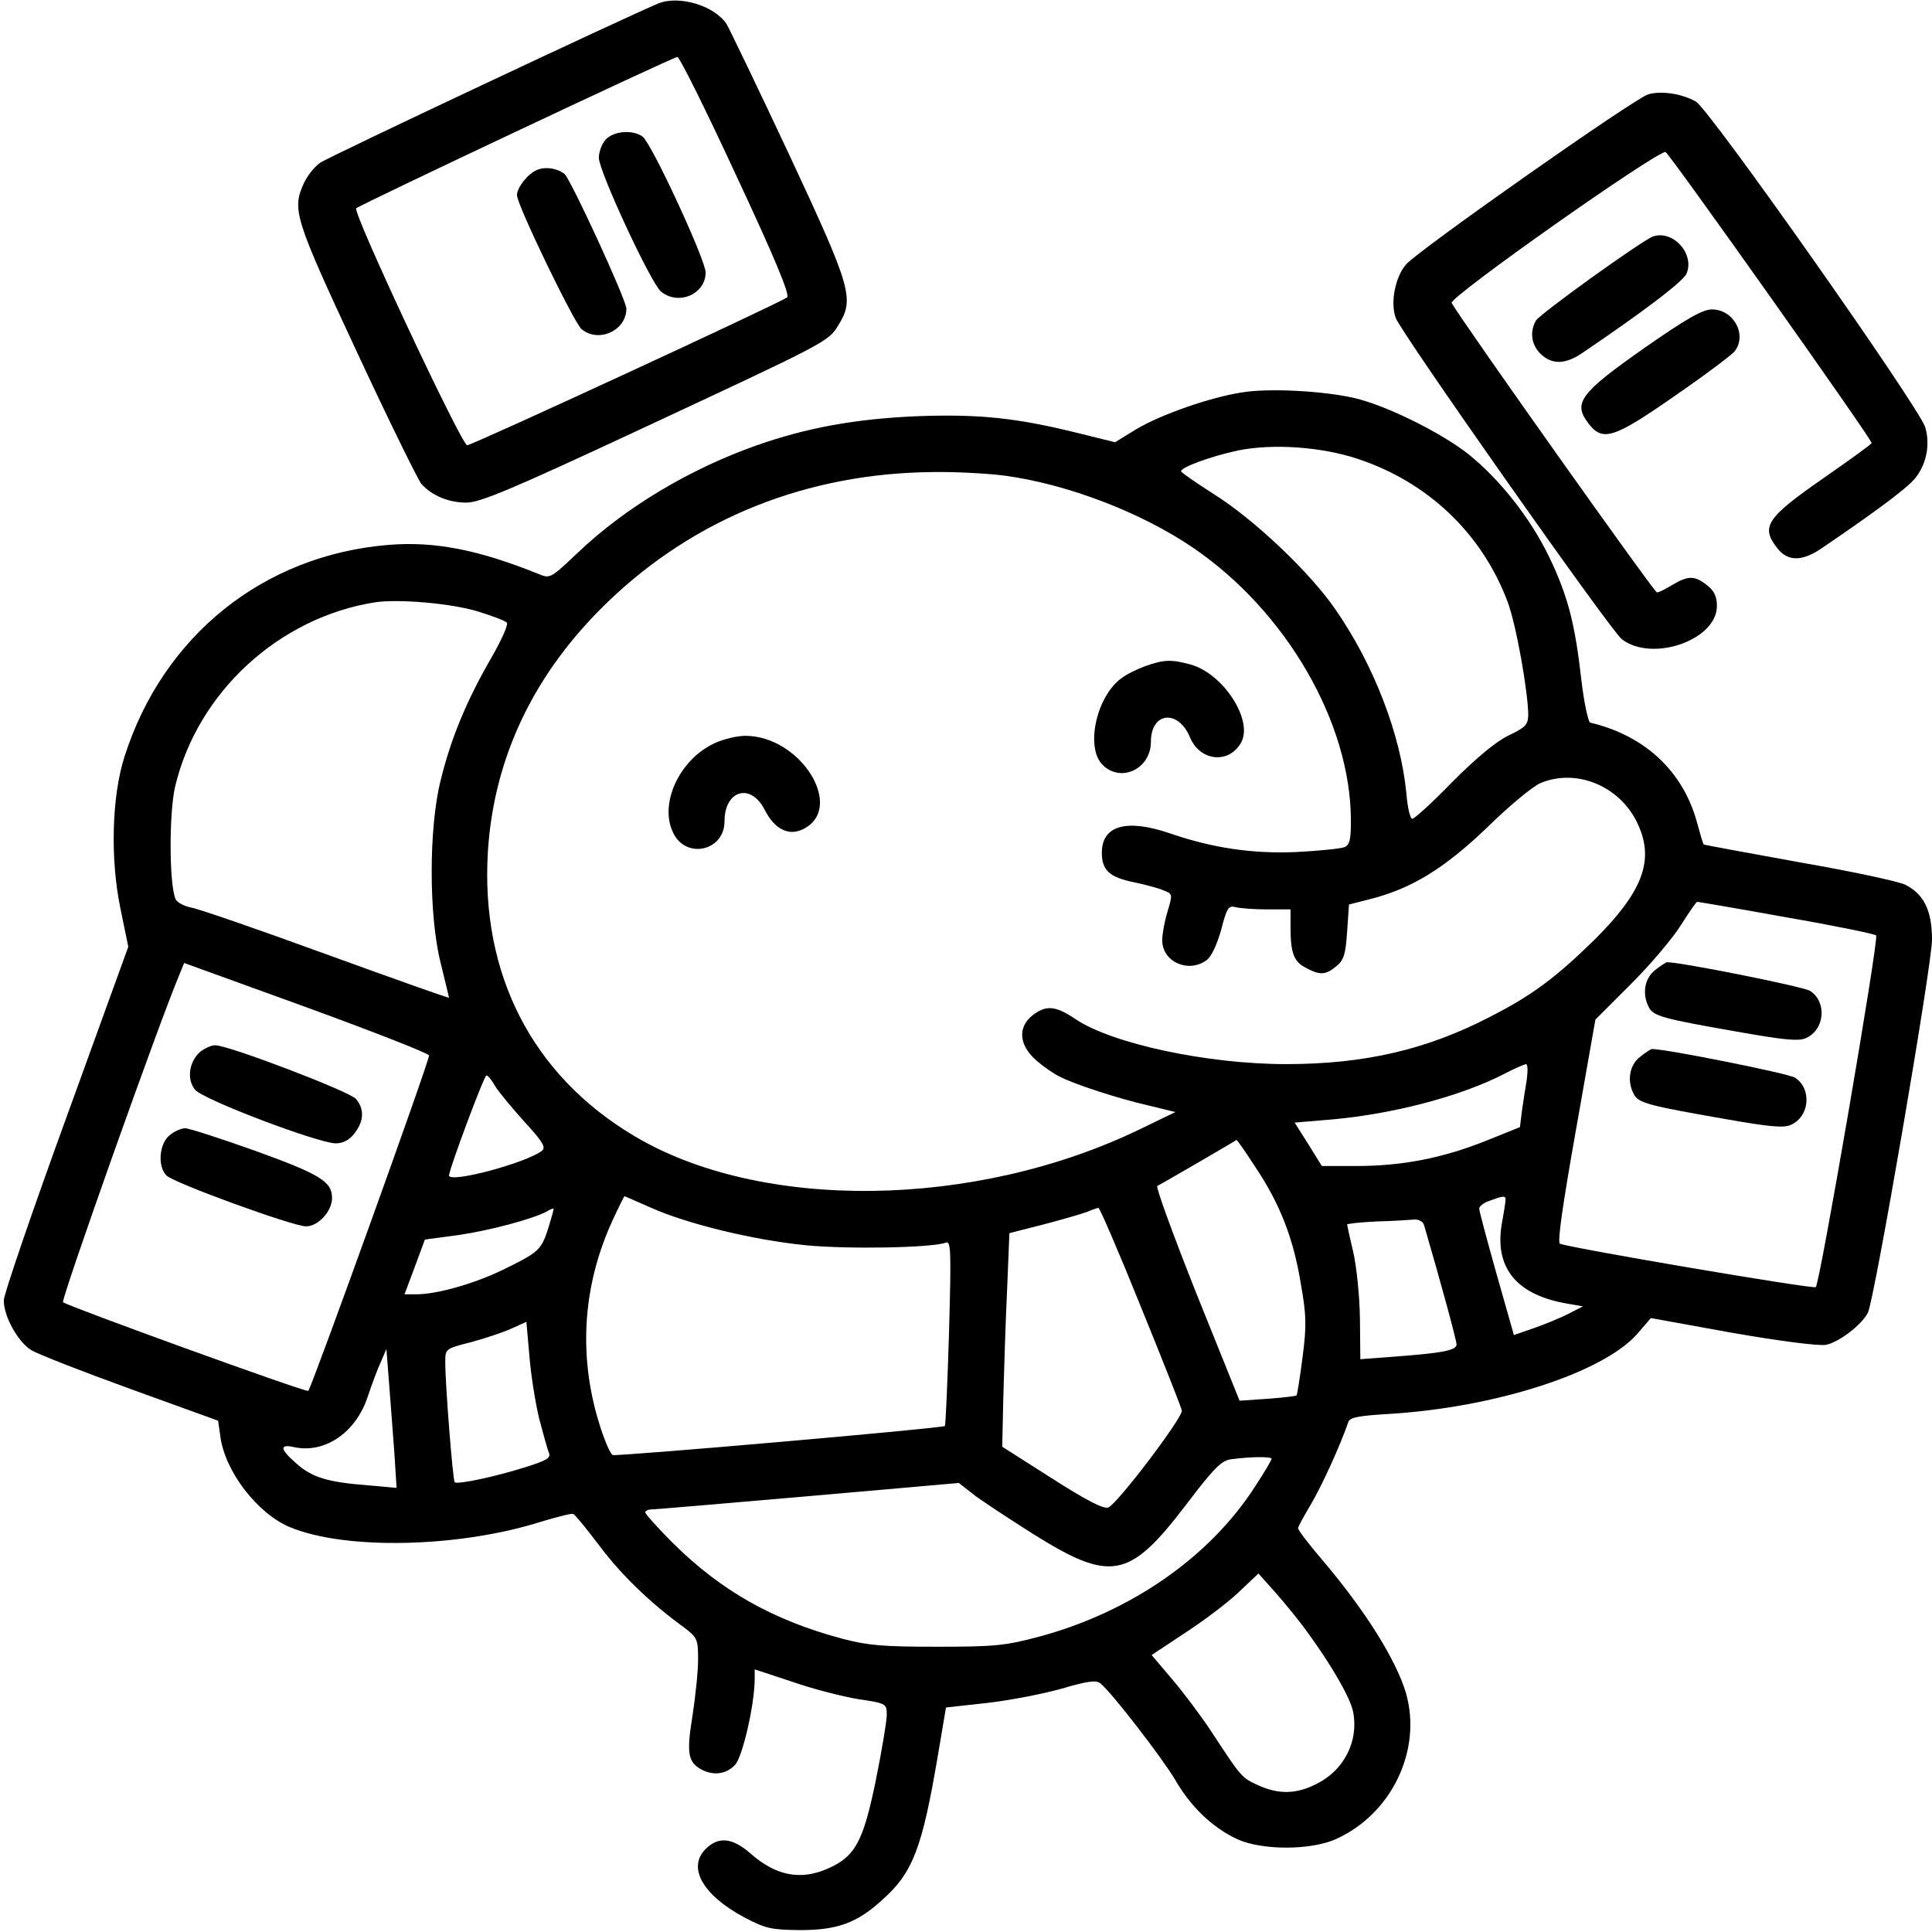
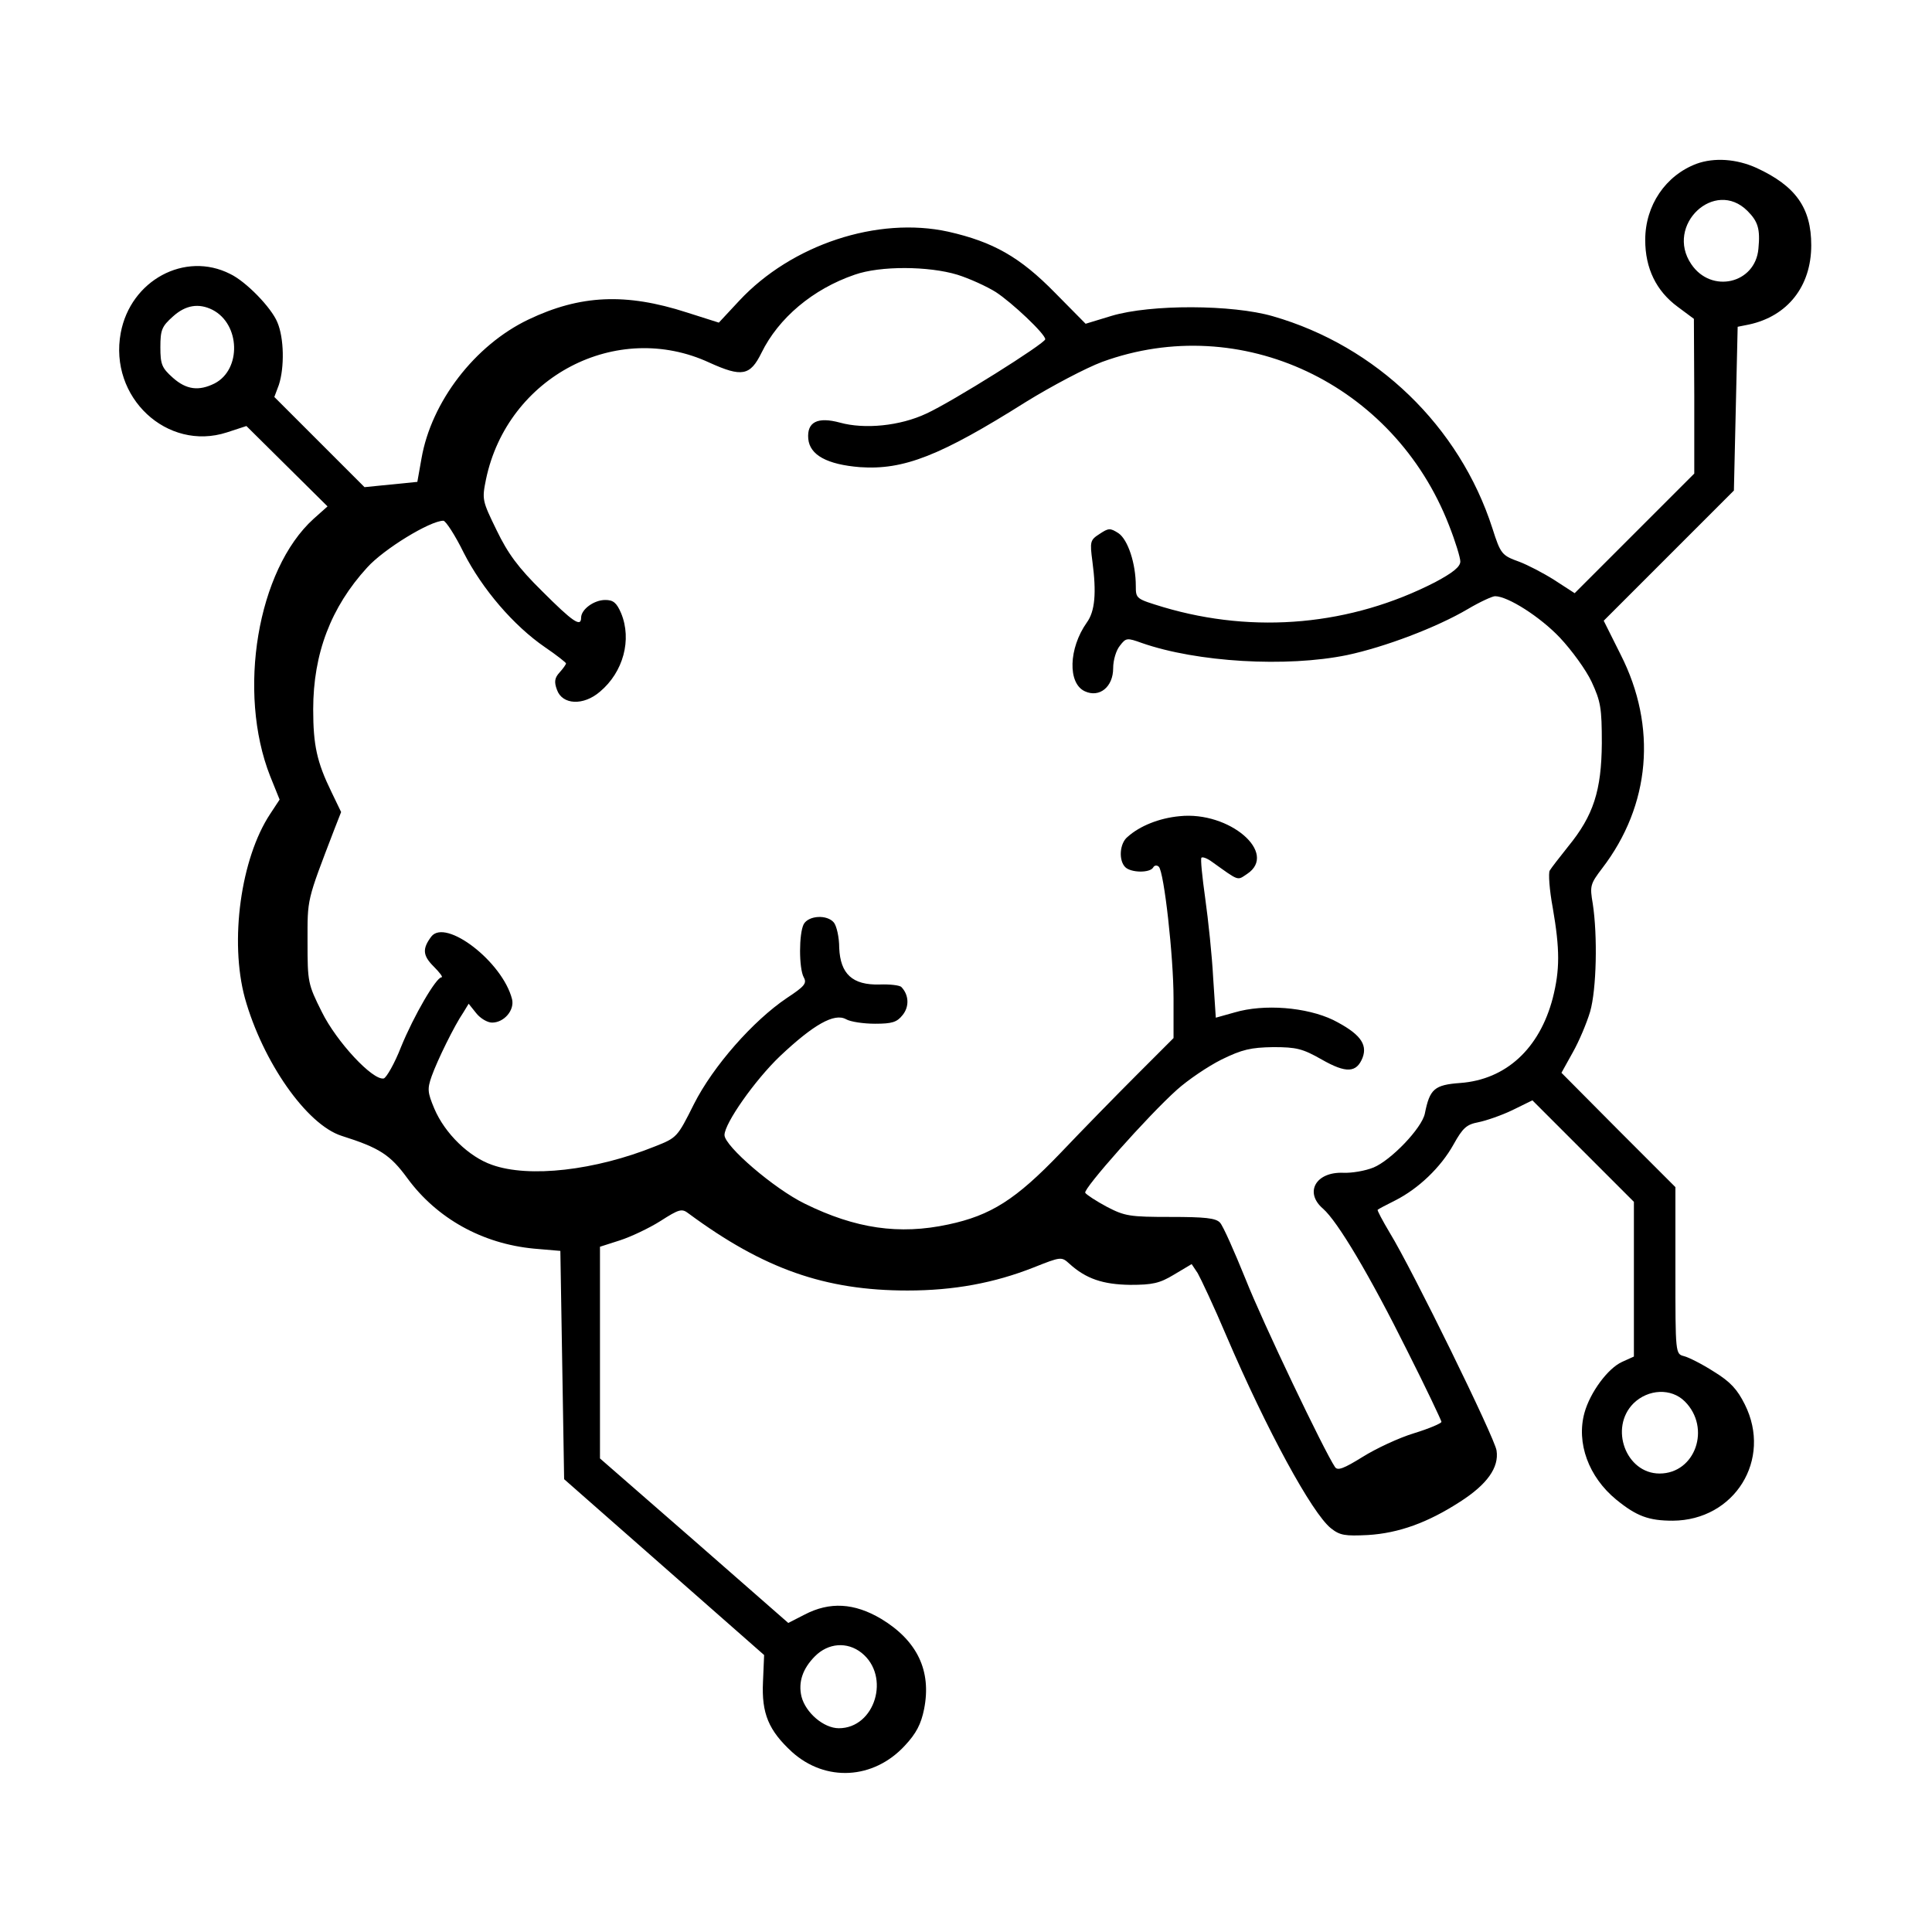
<svg xmlns="http://www.w3.org/2000/svg" version="1.0" width="512pt" height="512pt" viewBox="0 0 512 512" preserveAspectRatio="xMidYMid meet">
  <g transform="translate(0,512) scale(0.1,-0.1)" fill="#000000" stroke="none">
-     <path d="M1745 5111 c-78 -32 -875 -407 -896 -422 -15 -10 -34 -34 -43 -53 -33 -71 -26 -93 139 -447 85 -183 163 -341 172 -352 29 -31 72 -49 119 -49 36 0 119 35 456 192 495 231 503 234 529 277 44 71 37 96 -129 452 -84 179 -159 335 -167 348 -32 48 -125 76 -180 54z m206 -456 c102 -218 143 -317 135 -323 -21 -16 -835 -392 -848 -392 -15 1 -304 617 -294 628 9 9 838 400 851 401 6 0 76 -141 156 -314z" />
-     <path d="M1605 4750 c-10 -11 -18 -33 -18 -48 0 -36 138 -332 164 -354 46 -39 119 -8 119 50 0 33 -143 342 -167 360 -26 19 -77 15 -98 -8z" />
-     <path d="M1424 4670 c-24 -9 -54 -47 -54 -67 0 -26 151 -338 171 -355 45 -38 119 -4 119 54 0 23 -148 344 -164 357 -19 15 -50 20 -72 11z" />
-     <path d="M4368 4870 c-37 -11 -612 -415 -642 -451 -29 -34 -42 -102 -27 -142 17 -43 570 -829 599 -851 81 -62 252 -2 252 88 0 25 -7 40 -26 55 -33 26 -50 26 -92 1 -18 -11 -36 -20 -41 -20 -7 0 -508 706 -544 767 -9 14 549 407 567 400 11 -5 546 -760 546 -771 0 -3 -57 -44 -126 -92 -154 -107 -169 -130 -123 -188 27 -34 65 -34 115 0 146 99 226 159 248 185 31 37 42 90 28 137 -17 54 -572 843 -608 863 -37 21 -92 29 -126 19z" />
-     <path d="M4380 4493 c-31 -12 -301 -206 -310 -223 -17 -31 -11 -65 13 -88 30 -29 66 -28 111 3 168 114 269 191 276 211 21 53 -38 116 -90 97z" />
-     <path d="M4358 4198 c-172 -121 -191 -146 -147 -202 37 -47 67 -37 229 76 80 55 150 108 157 117 34 44 -3 111 -60 111 -25 0 -67 -24 -179 -102z" />
-     <path d="M3291 4080 c-85 -13 -215 -59 -279 -97 l-57 -35 -105 26 c-159 39 -257 49 -420 43 -162 -7 -291 -30 -427 -78 -177 -63 -346 -164 -471 -283 -73 -69 -74 -70 -105 -57 -159 64 -275 87 -397 77 -332 -27 -598 -241 -700 -561 -34 -106 -38 -271 -11 -402 l21 -102 -165 -455 c-91 -250 -165 -467 -165 -482 0 -43 38 -111 73 -132 18 -11 136 -57 263 -103 l232 -84 6 -42 c12 -92 98 -204 184 -240 146 -61 446 -55 665 14 43 13 82 23 86 21 5 -2 36 -40 70 -85 57 -76 134 -151 224 -216 35 -27 37 -31 37 -85 0 -31 -7 -99 -15 -150 -16 -99 -12 -122 25 -142 31 -16 65 -12 88 13 20 21 52 161 52 228 l0 25 100 -33 c54 -19 133 -39 175 -46 74 -11 75 -12 75 -42 0 -16 -13 -94 -29 -173 -33 -161 -54 -201 -125 -233 -73 -33 -139 -21 -207 39 -48 42 -85 46 -119 12 -49 -49 -8 -122 102 -181 57 -30 71 -33 148 -34 99 0 152 19 219 81 80 71 105 137 146 379 l22 130 109 12 c60 7 149 24 198 38 68 20 91 23 102 14 31 -25 164 -198 198 -255 41 -72 100 -128 165 -158 65 -30 197 -30 263 1 147 67 227 236 184 386 -26 88 -108 219 -221 352 -36 42 -65 80 -65 85 0 4 16 33 35 65 28 48 76 152 98 216 4 13 27 17 109 22 281 17 565 109 656 211 l37 43 215 -39 c133 -23 228 -35 249 -32 34 7 94 52 111 85 17 32 170 921 170 989 0 76 -21 120 -70 145 -17 9 -144 36 -282 60 -138 25 -252 46 -253 47 -2 2 -10 30 -19 63 -38 133 -138 226 -282 260 -5 2 -16 52 -23 111 -17 152 -36 225 -86 329 -50 103 -130 204 -213 271 -72 57 -217 129 -302 149 -81 19 -228 27 -299 15z m307 -176 c187 -62 329 -198 397 -378 23 -60 55 -242 55 -302 -1 -25 -8 -32 -52 -53 -33 -16 -83 -57 -148 -122 -53 -55 -102 -99 -107 -99 -6 0 -13 30 -16 68 -15 155 -86 340 -188 487 -68 99 -216 239 -323 306 -47 30 -86 57 -86 60 0 11 80 40 150 55 92 19 222 10 318 -22z m-932 -45 c165 -23 358 -97 495 -190 247 -168 419 -464 419 -724 0 -50 -3 -64 -17 -70 -10 -4 -68 -10 -128 -13 -117 -5 -222 11 -333 49 -116 40 -182 22 -182 -51 0 -46 20 -65 85 -78 28 -6 63 -15 77 -21 26 -10 26 -10 12 -57 -8 -26 -14 -60 -14 -76 0 -56 68 -88 117 -53 13 9 27 39 39 80 15 59 20 66 38 61 12 -3 49 -6 84 -6 l62 0 0 -47 c0 -69 9 -92 41 -108 37 -20 52 -19 80 4 20 16 25 31 29 92 l5 72 55 14 c111 28 197 81 311 190 58 57 122 110 142 118 99 41 218 -12 261 -117 39 -92 6 -174 -116 -296 -103 -101 -166 -149 -278 -206 -169 -88 -334 -126 -542 -126 -208 0 -462 54 -559 120 -52 35 -77 37 -113 9 -39 -31 -36 -78 9 -118 19 -17 48 -37 63 -44 38 -20 154 -58 237 -77 l70 -17 -95 -46 c-437 -211 -1004 -218 -1340 -17 -270 161 -407 429 -387 754 16 250 123 474 319 662 230 221 527 340 860 343 64 1 151 -4 194 -10z m-1401 -359 c39 -12 74 -25 78 -30 5 -4 -14 -47 -42 -95 -65 -113 -106 -212 -133 -322 -32 -126 -32 -360 0 -486 12 -49 22 -90 22 -91 0 -2 -146 50 -325 115 -178 65 -340 121 -359 124 -19 4 -38 14 -41 23 -17 41 -17 228 -1 297 59 250 275 449 531 489 62 9 201 -3 270 -24z m3469 -811 c127 -22 234 -44 238 -48 8 -7 -149 -922 -160 -932 -6 -6 -647 103 -678 115 -7 3 6 96 42 299 l52 295 95 95 c52 52 111 122 132 156 21 33 40 61 43 61 3 0 109 -18 236 -41z m-3597 -366 c3 -9 -311 -880 -320 -889 -5 -5 -639 225 -650 235 -6 6 252 734 308 867 l13 32 323 -117 c178 -65 324 -122 326 -128z m2909 -65 c-4 -24 -10 -62 -13 -84 l-5 -41 -92 -37 c-113 -45 -220 -66 -340 -66 l-93 0 -36 58 -36 57 83 7 c169 13 358 62 476 124 25 13 49 23 54 24 5 0 5 -19 2 -42z m-2734 -16 c9 -15 44 -57 77 -94 48 -52 58 -68 48 -77 -39 -32 -247 -88 -247 -66 0 16 93 265 99 265 4 0 14 -12 23 -28z m2015 -215 c64 -96 100 -186 120 -307 15 -85 16 -112 5 -196 -7 -54 -14 -99 -16 -102 -2 -2 -37 -6 -78 -9 l-73 -5 -114 283 c-62 156 -109 285 -104 286 4 2 53 30 108 62 55 32 101 59 102 60 1 1 24 -32 50 -72z m-1603 -107 c95 -43 271 -86 411 -100 112 -11 335 -7 372 7 13 5 14 -23 8 -238 -4 -134 -9 -246 -11 -248 -5 -6 -867 -81 -880 -77 -6 2 -20 34 -32 71 -60 183 -50 372 30 548 17 37 32 67 33 67 1 0 32 -14 69 -30z m2266 21 c0 -4 -4 -31 -9 -58 -23 -121 36 -195 174 -218 l40 -7 -39 -20 c-22 -11 -63 -28 -92 -38 l-52 -18 -46 162 c-25 89 -46 167 -46 173 0 6 12 16 28 21 35 13 42 14 42 3z m-2537 -76 c-19 -58 -24 -63 -120 -110 -74 -36 -174 -65 -229 -65 l-32 0 27 72 27 73 89 12 c83 12 199 43 235 63 8 5 16 8 17 7 1 -2 -6 -25 -14 -52z m1570 -207 c59 -145 108 -269 109 -276 4 -17 -172 -249 -195 -257 -12 -5 -60 20 -149 77 l-132 84 3 134 c2 74 6 202 10 284 l6 148 90 23 c50 13 101 28 115 33 14 6 28 11 31 11 3 1 54 -117 112 -261z m751 215 c45 -154 86 -305 86 -316 0 -16 -39 -23 -175 -33 l-80 -6 -1 108 c-1 60 -9 139 -18 177 -9 38 -16 70 -16 72 0 2 35 6 78 8 42 1 87 4 99 5 13 1 24 -5 27 -15z m-2345 -513 c11 -41 22 -82 26 -91 5 -13 -8 -20 -62 -37 -79 -25 -181 -47 -188 -40 -5 5 -25 258 -25 318 0 35 0 36 68 53 37 10 85 26 107 36 l40 18 8 -91 c4 -50 16 -125 26 -166z m-384 -89 l6 -94 -78 7 c-105 8 -147 21 -188 58 -43 37 -45 52 -6 43 82 -18 165 39 196 135 10 30 25 71 34 90 l15 35 7 -90 c4 -49 10 -132 14 -184z m2325 -17 c0 -3 -20 -37 -45 -75 -120 -186 -329 -331 -570 -396 -90 -24 -117 -27 -270 -27 -143 0 -183 3 -252 21 -184 49 -322 127 -450 254 -40 40 -73 77 -73 81 0 4 8 8 18 8 9 0 196 16 415 35 l398 35 37 -29 c20 -16 92 -63 158 -105 207 -130 256 -121 404 72 78 103 97 122 124 125 53 7 106 7 106 1z m93 -457 c66 -90 116 -177 123 -214 15 -77 -24 -154 -96 -190 -54 -28 -101 -29 -156 -4 -44 20 -45 22 -123 141 -27 41 -74 104 -104 139 l-55 65 86 57 c48 31 112 79 142 107 l55 52 43 -48 c23 -26 62 -73 85 -105z" />
-     <path d="M3036 3355 c-22 -8 -51 -22 -65 -33 -67 -50 -95 -186 -48 -230 49 -47 127 -9 127 62 0 80 73 87 104 11 27 -63 103 -70 135 -13 33 59 -47 183 -134 207 -51 14 -71 13 -119 -4z" />
-     <path d="M1895 3151 c-95 -43 -150 -163 -110 -240 35 -69 135 -45 135 32 0 83 69 103 106 32 26 -52 63 -71 101 -53 115 55 -4 248 -152 248 -22 0 -58 -9 -80 -19z" />
-     <path d="M4386 2549 c-28 -22 -35 -64 -16 -99 12 -23 38 -30 239 -65 119 -21 158 -25 177 -16 50 22 56 96 11 125 -16 11 -341 76 -379 76 -3 0 -17 -9 -32 -21z" />
-     <path d="M4346 2319 c-28 -22 -35 -64 -16 -99 12 -23 38 -30 239 -65 119 -21 158 -25 177 -16 50 22 56 96 11 125 -16 11 -341 76 -379 76 -3 0 -17 -9 -32 -21z" />
-     <path d="M531 2333 c-30 -26 -37 -73 -14 -101 21 -26 327 -142 373 -142 19 0 36 9 49 26 26 33 27 65 4 92 -18 20 -337 142 -373 142 -10 0 -27 -8 -39 -17z" />
-     <path d="M449 2111 c-27 -22 -32 -82 -8 -106 19 -20 336 -135 370 -135 32 0 69 40 69 75 0 44 -32 63 -203 125 -93 33 -176 60 -186 60 -11 0 -29 -8 -42 -19z" />
+     <path d="M4496 4686 c-82 -31 -136 -110 -136 -202 0 -75 29 -135 86 -177 l43 -32 1 -205 0 -205 -158 -158 -159 -159 -54 35 c-30 19 -71 40 -92 48 -47 17 -50 20 -72 89 -87 270 -307 483 -582 562 -107 31 -323 32 -427 1 l-69 -21 -81 82 c-93 95 -164 135 -283 162 -187 41 -415 -34 -554 -183 l-54 -58 -85 27 c-161 52 -282 47 -420 -19 -142 -68 -257 -218 -283 -368 l-11 -62 -70 -7 -70 -7 -120 120 -119 119 12 32 c15 46 14 124 -4 166 -16 39 -83 108 -125 128 -120 61 -264 -17 -290 -156 -32 -171 123 -315 281 -264 l52 17 107 -106 108 -107 -37 -33 c-149 -135 -203 -459 -115 -682 l25 -62 -25 -38 c-78 -118 -108 -337 -67 -488 47 -168 163 -335 256 -365 101 -32 129 -50 175 -113 78 -106 198 -173 335 -186 l70 -6 5 -302 5 -303 265 -233 265 -233 -3 -71 c-4 -84 15 -129 77 -186 89 -80 216 -73 299 17 30 32 43 57 51 97 20 101 -18 181 -114 239 -71 42 -136 46 -203 11 l-43 -22 -249 218 -250 218 0 281 0 280 53 17 c28 9 77 32 107 51 50 32 57 34 75 20 199 -147 362 -204 580 -204 123 0 230 20 334 61 73 29 74 29 95 10 44 -40 89 -55 161 -56 59 0 78 4 116 27 l47 28 16 -24 c8 -14 43 -88 76 -166 107 -250 227 -470 277 -510 24 -19 37 -21 98 -18 82 5 159 33 244 88 72 46 104 91 97 136 -4 32 -224 481 -283 577 -19 32 -34 60 -32 61 2 2 23 13 47 25 61 31 120 87 154 148 25 45 35 53 66 59 20 4 61 18 90 32 l53 26 134 -134 135 -135 0 -205 0 -205 -31 -14 c-38 -17 -85 -81 -100 -135 -22 -80 11 -170 84 -230 54 -44 86 -56 150 -56 164 1 264 162 191 308 -20 40 -38 60 -82 87 -31 20 -67 38 -79 41 -23 6 -23 6 -23 227 l0 221 -151 151 -151 152 30 54 c17 30 37 78 46 108 17 59 20 201 7 286 -8 47 -7 52 25 94 128 167 146 375 49 566 l-45 90 172 172 173 173 5 217 5 217 30 6 c102 22 165 101 165 210 0 99 -41 157 -145 205 -53 24 -112 28 -159 11z m135 -125 c28 -28 34 -48 29 -100 -8 -93 -125 -120 -178 -41 -70 103 62 228 149 141z m-2094 -169 c32 -10 78 -31 102 -46 43 -28 131 -111 131 -125 0 -11 -247 -166 -315 -197 -70 -33 -164 -42 -229 -24 -59 16 -88 2 -84 -43 4 -43 50 -68 137 -75 116 -8 213 30 440 173 68 42 159 90 202 106 367 134 773 -57 919 -433 17 -43 30 -86 30 -96 0 -14 -20 -30 -67 -55 -222 -114 -477 -138 -720 -66 -72 22 -73 22 -73 56 0 60 -21 123 -46 140 -22 14 -26 14 -50 -2 -25 -16 -26 -20 -19 -73 11 -83 7 -132 -15 -162 -48 -68 -51 -161 -5 -182 39 -18 75 12 75 61 0 22 8 48 18 60 16 21 19 21 58 7 146 -51 383 -65 544 -32 99 21 237 73 320 122 32 19 65 34 72 34 34 0 120 -55 172 -110 31 -33 69 -85 84 -117 24 -52 27 -69 27 -163 -1 -125 -22 -191 -89 -273 -23 -29 -45 -57 -49 -64 -4 -6 -1 -51 8 -99 19 -110 19 -164 0 -239 -35 -134 -124 -216 -245 -225 -69 -5 -81 -16 -94 -81 -8 -39 -90 -124 -136 -143 -22 -9 -58 -15 -80 -14 -73 3 -104 -52 -54 -95 39 -34 124 -177 224 -378 50 -99 90 -184 90 -187 0 -4 -33 -18 -72 -30 -40 -12 -102 -41 -137 -63 -50 -31 -66 -37 -73 -27 -29 43 -192 384 -237 498 -30 74 -60 142 -68 150 -11 12 -40 15 -131 15 -108 0 -121 2 -169 27 -28 15 -54 32 -57 37 -6 10 166 204 243 273 29 26 82 62 118 80 55 27 78 32 137 33 62 0 78 -4 129 -33 65 -37 92 -35 108 5 14 37 -9 65 -78 100 -71 34 -183 43 -261 20 l-50 -14 -7 106 c-3 58 -13 153 -21 210 -8 57 -13 106 -10 108 3 3 16 -2 28 -11 73 -52 66 -50 93 -32 83 55 -47 167 -179 153 -54 -5 -106 -26 -138 -55 -21 -17 -24 -62 -6 -80 15 -15 65 -16 74 -1 3 6 10 7 15 2 14 -14 39 -238 39 -349 l0 -105 -97 -97 c-54 -54 -145 -147 -203 -208 -118 -123 -184 -165 -297 -189 -130 -28 -246 -11 -380 55 -82 40 -213 153 -213 182 0 31 81 146 147 209 89 84 144 115 175 98 12 -7 47 -12 77 -12 45 0 58 4 73 23 18 22 17 53 -3 74 -4 5 -31 8 -58 7 -72 -2 -104 28 -107 97 0 29 -7 58 -14 67 -18 22 -67 19 -80 -4 -13 -25 -13 -117 0 -141 9 -16 2 -24 -45 -55 -89 -60 -195 -180 -246 -281 -44 -88 -45 -89 -103 -112 -159 -64 -334 -84 -432 -49 -61 21 -125 83 -153 149 -18 43 -19 52 -7 86 15 42 60 134 84 169 l14 23 20 -25 c11 -14 30 -25 42 -25 32 0 60 33 53 62 -25 99 -176 215 -214 166 -24 -32 -23 -50 6 -79 16 -16 26 -29 21 -29 -14 0 -73 -101 -107 -184 -17 -44 -39 -82 -46 -84 -29 -6 -125 97 -164 176 -37 74 -38 79 -38 186 0 116 -3 105 71 298 l18 46 -26 54 c-38 78 -48 123 -48 218 0 148 47 271 143 376 44 49 167 124 202 124 6 0 31 -38 54 -85 49 -96 132 -193 215 -250 31 -21 56 -41 56 -43 0 -3 -8 -14 -17 -24 -13 -14 -15 -25 -7 -46 14 -40 70 -43 114 -5 62 52 85 138 56 208 -12 28 -21 35 -42 35 -30 0 -64 -25 -64 -47 0 -26 -22 -11 -103 70 -64 63 -91 100 -121 162 -38 78 -39 81 -28 135 57 272 346 423 592 309 86 -39 108 -35 138 26 45 92 136 169 247 207 68 24 196 23 272 0z m-1974 -93 c74 -38 77 -158 6 -195 -42 -21 -75 -17 -111 15 -29 26 -33 35 -33 81 0 46 4 55 33 81 34 31 69 36 105 18z m3902 -2893 c70 -70 28 -191 -67 -191 -89 0 -134 121 -69 186 39 38 100 41 136 5z m-2182 -666 c78 -62 36 -200 -60 -200 -40 0 -88 41 -99 84 -9 38 3 74 36 107 35 35 85 39 123 9z" />
  </g>
</svg>
